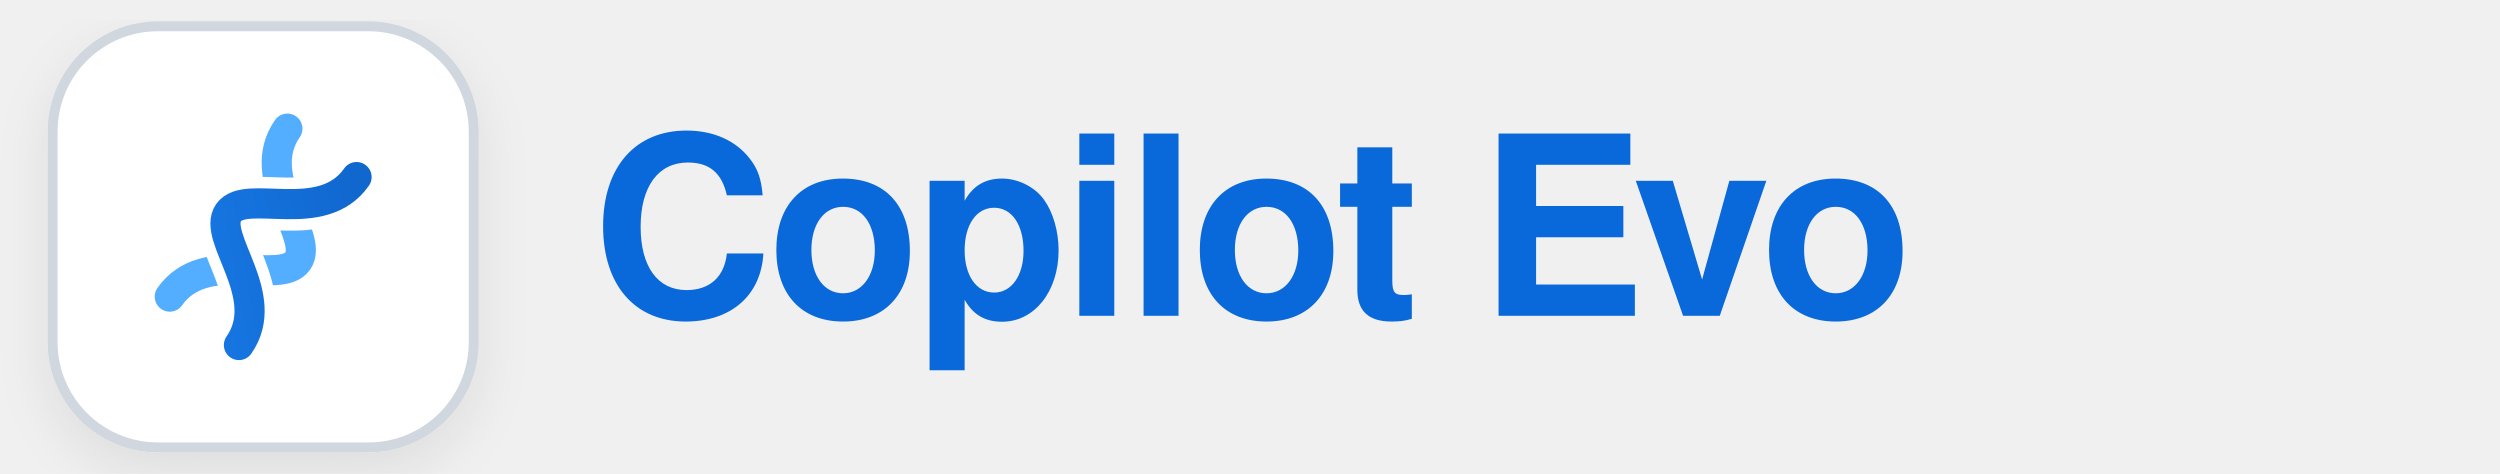
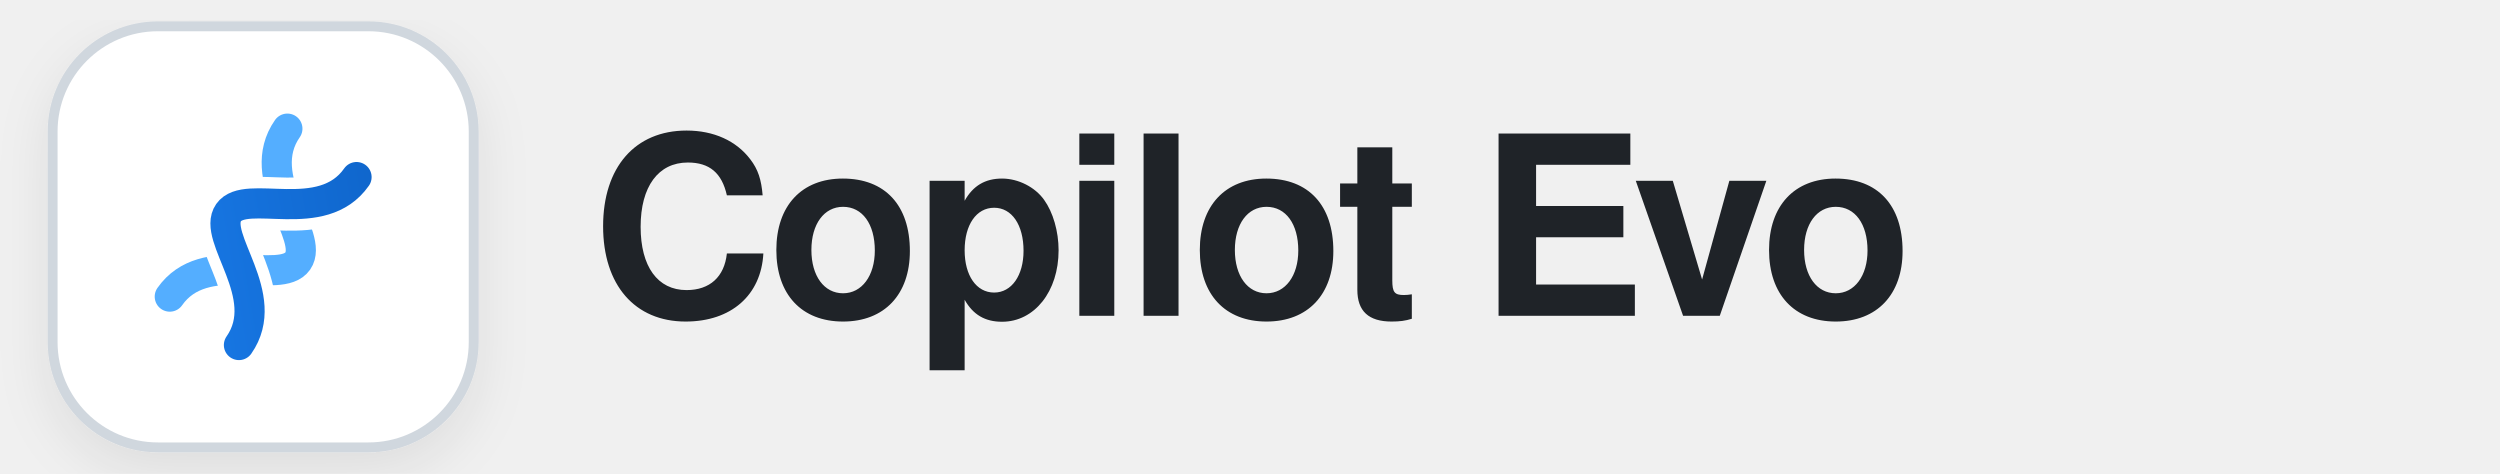
<svg xmlns="http://www.w3.org/2000/svg" width="380" height="72" viewBox="0 0 380 72" fill="none">
  <defs>
    <linearGradient id="helixBack" x1="20" y1="16" x2="60" y2="56" gradientUnits="userSpaceOnUse">
      <stop offset="0%" stop-color="#54aeff" />
      <stop offset="100%" stop-color="#0969da" />
    </linearGradient>
    <linearGradient id="helixFront" x1="60" y1="16" x2="20" y2="56" gradientUnits="userSpaceOnUse">
      <stop offset="0%" stop-color="#0550ae" />
      <stop offset="100%" stop-color="#218bff" />
    </linearGradient>
    <filter id="cardShadow" x="0" y="0" width="80" height="72" filterUnits="userSpaceOnUse" color-interpolation-filters="sRGB">
      <feDropShadow dx="0" dy="3" stdDeviation="4" flood-color="#0f172a" flood-opacity="0.08" />
    </filter>
  </defs>
  <rect x="8" y="4" width="64" height="64" rx="16" fill="#ffffff" stroke="#d0d7de" stroke-width="1.5" filter="url(#cardShadow)" />
  <g transform="translate(18 14) scale(1.8333) rotate(35 12 12)">
    <path d="M8.5 3.5C8.5 8.5 15.5 9.5 15.5 12C15.5 14.5 8.5 15.5 8.5 20.5" stroke="url(#helixBack)" stroke-width="2.5" stroke-linecap="round" />
    <path d="M15.5 3.5C15.5 8.5 8.5 9.5 8.5 12C8.5 14.5 15.5 15.5 15.5 20.5" stroke="#ffffff" stroke-width="4.4" stroke-linecap="round" />
    <path d="M15.5 3.5C15.5 8.5 8.5 9.5 8.5 12C8.5 14.5 15.5 15.5 15.5 20.5" stroke="url(#helixFront)" stroke-width="2.5" stroke-linecap="round" />
  </g>
-   <text x="90" y="48" fill="#0969da" font-family="-apple-system, BlinkMacSystemFont, 'Segoe UI', Helvetica, Arial, sans-serif" font-size="38" font-weight="800" letter-spacing="-0.8">Copilot Evo</text>
+   <text x="90" y="48" fill="#1f2328" font-family="-apple-system, BlinkMacSystemFont, 'Segoe UI', Helvetica, Arial, sans-serif" font-size="38" font-weight="800" letter-spacing="-0.8">Copilot Evo</text>
</svg>
